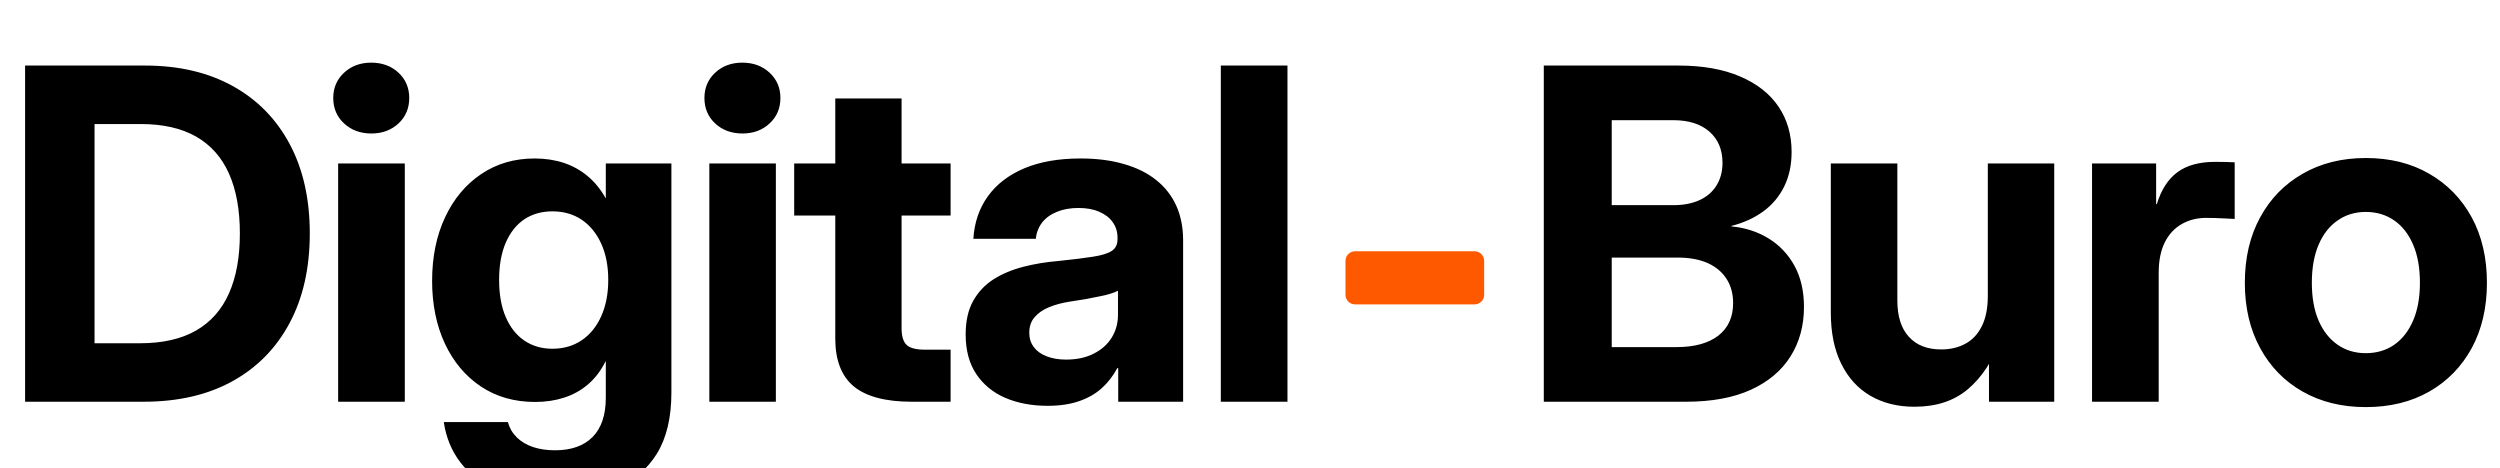
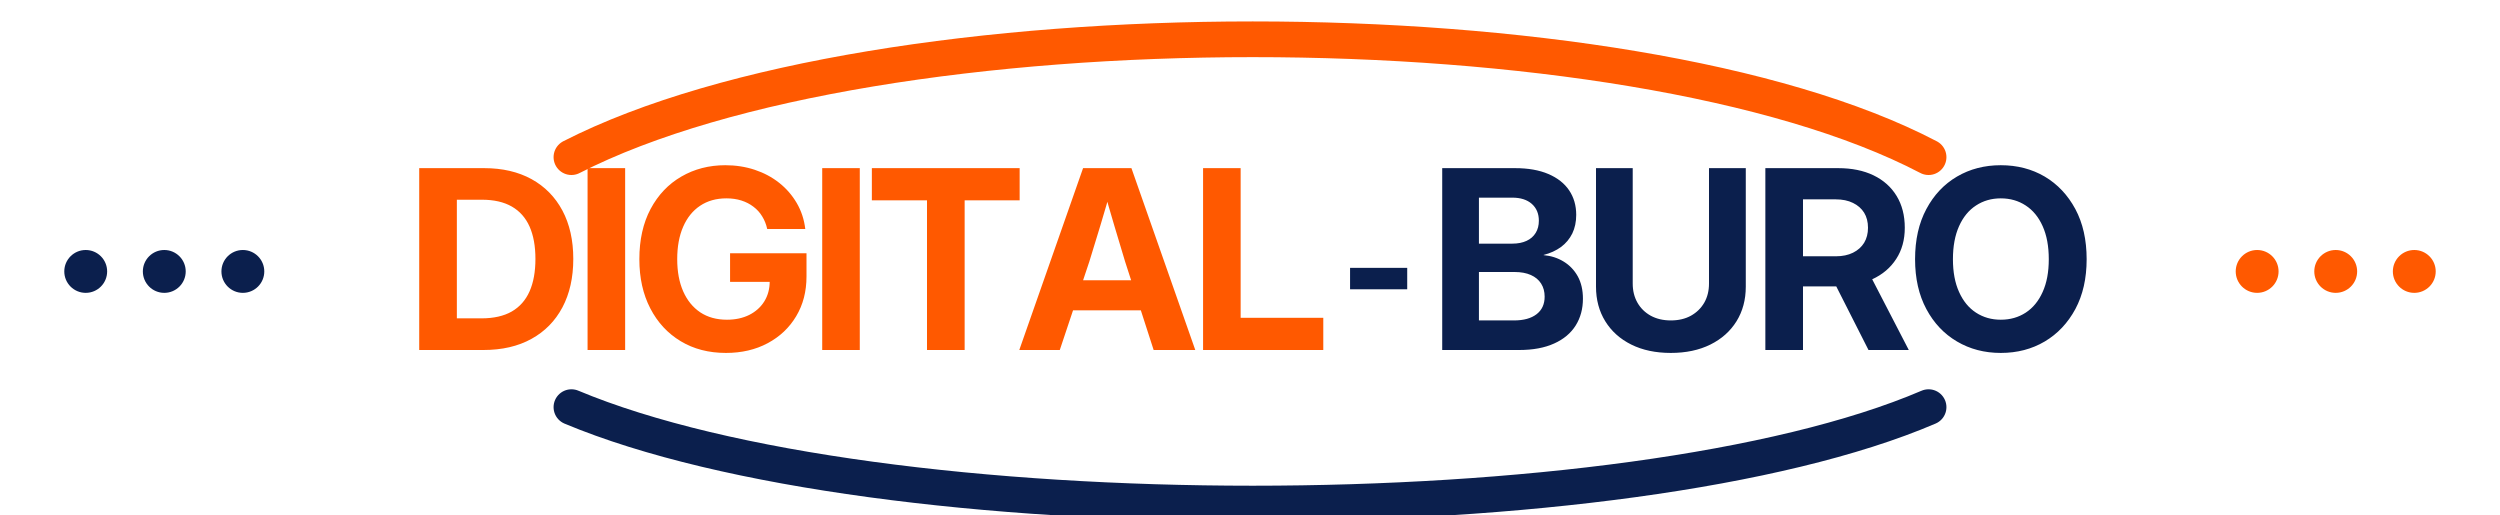
- <svg xmlns="http://www.w3.org/2000/svg" viewBox="0 0 214.18 40" width="214" height="40" role="img" aria-label="Digital-Buro">
-   <path fill="#000000" d="M12.31 34.4H4.87V29.39H12Q14.9 29.39 16.8 28.3Q18.69 27.21 19.62 25.11Q20.55 23.02 20.55 19.98Q20.55 16.95 19.62 14.86Q18.69 12.77 16.81 11.69Q14.92 10.61 12.06 10.61H4.74V5.6H12.43Q16.76 5.6 19.93 7.35Q23.1 9.1 24.82 12.33Q26.54 15.55 26.54 19.98Q26.54 24.41 24.82 27.64Q23.1 30.88 19.92 32.64Q16.74 34.4 12.31 34.4ZM8.1 5.6V34.4H2.15V5.6Z M28.97 34.4V13.99H34.68V34.4ZM31.82 11.42Q30.41 11.42 29.48 10.56Q28.55 9.7 28.55 8.38Q28.55 7.07 29.48 6.21Q30.41 5.35 31.8 5.35Q33.21 5.35 34.14 6.21Q35.06 7.07 35.06 8.38Q35.06 9.7 34.14 10.56Q33.21 11.42 31.82 11.42Z M47.55 42.75Q44.65 42.75 42.63 41.93Q40.61 41.11 39.46 39.62Q38.31 38.13 38.02 36.14H43.51Q43.72 36.91 44.27 37.45Q44.83 38 45.66 38.28Q46.49 38.56 47.55 38.56Q49.64 38.56 50.77 37.42Q51.9 36.27 51.9 34.07V30.94H51.88Q51.28 32.14 50.38 32.91Q49.48 33.68 48.33 34.05Q47.18 34.42 45.85 34.42Q43.18 34.42 41.19 33.09Q39.2 31.75 38.11 29.41Q37.02 27.07 37.02 24.04Q37.02 20.97 38.13 18.6Q39.24 16.23 41.22 14.9Q43.2 13.56 45.81 13.56Q47.14 13.56 48.28 13.93Q49.41 14.3 50.32 15.05Q51.24 15.81 51.88 16.95H51.9V13.99H57.52V33.61Q57.52 36.84 56.27 38.86Q55.01 40.88 52.76 41.81Q50.51 42.75 47.55 42.75ZM47.32 29.86Q48.77 29.86 49.84 29.13Q50.91 28.41 51.51 27.07Q52.11 25.74 52.11 23.96Q52.11 22.18 51.51 20.86Q50.91 19.54 49.84 18.81Q48.77 18.09 47.32 18.09Q45.95 18.09 44.92 18.77Q43.9 19.46 43.33 20.77Q42.76 22.09 42.76 23.96Q42.76 25.84 43.33 27.15Q43.9 28.47 44.92 29.16Q45.95 29.86 47.32 29.86Z M60.77 34.4V13.99H66.47V34.4ZM63.61 11.42Q62.2 11.42 61.27 10.56Q60.35 9.7 60.35 8.38Q60.35 7.07 61.27 6.21Q62.2 5.35 63.59 5.35Q65.01 5.35 65.93 6.21Q66.86 7.07 66.86 8.38Q66.86 9.7 65.93 10.56Q65.01 11.42 63.61 11.42Z M81.44 13.99V18.45H68.04V13.99ZM71.56 8.42H77.24V28.1Q77.24 29.12 77.67 29.53Q78.09 29.94 79.25 29.94Q79.73 29.94 80.4 29.94Q81.07 29.94 81.44 29.94V34.4Q80.91 34.4 79.99 34.4Q79.06 34.4 78.11 34.4Q74.75 34.4 73.15 33.09Q71.56 31.77 71.56 28.99Z M89.75 34.75Q87.72 34.75 86.13 34.07Q84.55 33.39 83.64 32.03Q82.73 30.67 82.73 28.64Q82.73 26.92 83.37 25.77Q84.01 24.62 85.12 23.91Q86.23 23.21 87.67 22.84Q89.11 22.47 90.69 22.34Q92.57 22.15 93.67 21.97Q94.77 21.8 95.26 21.47Q95.74 21.14 95.74 20.48V20.35Q95.74 19.59 95.33 19.02Q94.93 18.45 94.18 18.13Q93.44 17.8 92.4 17.8Q91.35 17.8 90.55 18.13Q89.75 18.45 89.28 19.05Q88.82 19.65 88.74 20.44H83.39Q83.52 18.34 84.64 16.79Q85.75 15.25 87.76 14.4Q89.77 13.56 92.57 13.56Q94.66 13.56 96.3 14.04Q97.94 14.51 99.07 15.42Q100.2 16.33 100.78 17.62Q101.36 18.92 101.36 20.56V34.4H95.8V31.52H95.72Q95.18 32.53 94.39 33.24Q93.59 33.96 92.45 34.35Q91.31 34.75 89.75 34.75ZM91.33 30.79Q92.71 30.79 93.7 30.28Q94.7 29.78 95.24 28.91Q95.78 28.04 95.78 26.94V24.89Q95.53 25.03 95.12 25.15Q94.72 25.28 94.17 25.38Q93.63 25.49 93 25.61Q92.36 25.72 91.68 25.82Q90.69 25.97 89.9 26.29Q89.11 26.61 88.65 27.14Q88.18 27.67 88.18 28.49Q88.18 29.2 88.57 29.72Q88.96 30.24 89.67 30.51Q90.39 30.79 91.33 30.79Z M110.3 5.6V34.4H104.59V5.6Z M132.26 34.4V5.6H143.8Q146.9 5.6 149.07 6.53Q151.25 7.46 152.37 9.12Q153.49 10.78 153.49 13Q153.49 14.67 152.86 15.95Q152.23 17.24 151.07 18.09Q149.91 18.94 148.33 19.34V19.38Q150.09 19.54 151.5 20.4Q152.91 21.26 153.73 22.74Q154.55 24.23 154.55 26.28Q154.55 28.68 153.4 30.51Q152.25 32.35 149.99 33.38Q147.73 34.4 144.46 34.4ZM138.08 29.72H143.63Q145.93 29.72 147.21 28.74Q148.48 27.75 148.48 25.95Q148.48 24.75 147.92 23.88Q147.36 23 146.3 22.52Q145.23 22.05 143.73 22.05H138.08ZM138.08 17.56H143.36Q144.67 17.56 145.62 17.12Q146.57 16.68 147.07 15.85Q147.57 15.03 147.57 13.93Q147.57 12.25 146.45 11.26Q145.33 10.28 143.36 10.28H138.08Z M164.02 34.83Q161.86 34.83 160.24 33.89Q158.63 32.95 157.74 31.14Q156.85 29.34 156.85 26.77V13.99H162.55V25.72Q162.55 27.77 163.54 28.84Q164.52 29.92 166.3 29.92Q167.48 29.92 168.38 29.43Q169.28 28.95 169.79 27.92Q170.3 26.9 170.3 25.33V13.99H175.99V34.4H170.4V29.08H171.37Q170.4 31.79 168.61 33.31Q166.83 34.83 164.02 34.83Z M179.23 34.4V13.99H184.72V17.47H184.78Q185.34 15.63 186.54 14.74Q187.74 13.85 189.77 13.85Q190.27 13.85 190.69 13.86Q191.1 13.87 191.45 13.89V18.74Q191.14 18.72 190.44 18.69Q189.73 18.65 189 18.65Q187.84 18.65 186.91 19.18Q185.98 19.71 185.46 20.75Q184.94 21.8 184.94 23.34V34.4Z M202.68 34.86Q199.61 34.86 197.27 33.53Q194.93 32.2 193.63 29.8Q192.32 27.4 192.32 24.21Q192.32 21.01 193.63 18.61Q194.93 16.21 197.27 14.87Q199.61 13.52 202.68 13.52Q205.79 13.52 208.12 14.87Q210.45 16.21 211.76 18.61Q213.06 21.01 213.06 24.21Q213.06 27.4 211.76 29.8Q210.45 32.2 208.12 33.53Q205.79 34.86 202.68 34.86ZM202.68 30.24Q204.07 30.24 205.12 29.52Q206.16 28.79 206.74 27.44Q207.32 26.09 207.32 24.21Q207.32 22.3 206.74 20.95Q206.16 19.59 205.12 18.87Q204.07 18.14 202.68 18.14Q201.31 18.14 200.27 18.87Q199.22 19.59 198.64 20.95Q198.06 22.3 198.06 24.21Q198.06 26.11 198.64 27.45Q199.22 28.79 200.27 29.52Q201.31 30.24 202.68 30.24Z" />
-   <rect x="115.27" y="21.51" width="11.88" height="4.55" rx="0.82" fill="#ff5900" />
+ <svg xmlns="http://www.w3.org/2000/svg" viewBox="0 0 350 72" width="350" height="72">
+   <path d="M80 22C123 0 228 0 270 22" fill="none" stroke="#ff5900" stroke-width="5" stroke-linecap="round" />
+   <path d="M80 57C123 75 228 75 270 57" fill="none" stroke="#0b1f4d" stroke-width="5" stroke-linecap="round" />
+   <path fill="#ff5900" d="M67.68 49H61.1V44.57H67.41Q69.97 44.57 71.65 43.61Q73.32 42.64 74.14 40.79Q74.96 38.93 74.96 36.25Q74.96 33.57 74.14 31.72Q73.32 29.88 71.66 28.92Q69.99 27.96 67.46 27.96H60.98V23.54H67.79Q71.61 23.54 74.42 25.08Q77.22 26.63 78.74 29.48Q80.26 32.34 80.26 36.25Q80.26 40.16 78.74 43.03Q77.22 45.89 74.41 47.44Q71.6 49 67.68 49ZM63.96 23.54V49H58.69V23.54Z M87.52 23.54V49H82.26V23.54Z M101.63 49.41Q98.02 49.41 95.3 47.77Q92.57 46.13 91.04 43.17Q89.51 40.22 89.51 36.29Q89.51 32.22 91.08 29.26Q92.66 26.3 95.39 24.72Q98.13 23.13 101.54 23.13Q103.73 23.13 105.66 23.77Q107.59 24.41 109.09 25.6Q110.58 26.78 111.54 28.42Q112.5 30.06 112.74 32.06H107.41Q107.2 31.09 106.71 30.3Q106.23 29.5 105.48 28.94Q104.74 28.37 103.79 28.07Q102.84 27.77 101.7 27.77Q99.56 27.77 98.01 28.81Q96.47 29.84 95.64 31.75Q94.81 33.65 94.81 36.29Q94.81 38.9 95.65 40.8Q96.49 42.69 98.04 43.73Q99.6 44.76 101.77 44.76Q103.54 44.76 104.89 44.09Q106.24 43.41 107 42.2Q107.76 40.98 107.76 39.36L109.01 39.46H102.21V35.46H112.91V38.71Q112.91 41.87 111.46 44.28Q110.02 46.69 107.47 48.05Q104.93 49.41 101.63 49.41Z M120.37 23.54V49H115.11V23.54Z M122.06 28.05V23.54H142.75V28.05H135.05V49H129.78V28.05Z M142.7 49 151.63 23.54H158.4L167.34 49H161.51L157.51 36.61Q156.78 34.17 156 31.58Q155.22 28.99 154.32 25.69H155.77Q154.83 28.99 154.05 31.58Q153.27 34.17 152.51 36.61L148.37 49ZM148.37 43.45V39.24H161.68V43.45Z M168.43 49V23.54H173.69V44.49H185.26V49Z" />
+   <path fill="#0b1f4d" d="M201.91 49V23.54H212.11Q214.85 23.54 216.77 24.36Q218.69 25.18 219.68 26.65Q220.67 28.12 220.67 30.08Q220.67 31.55 220.12 32.69Q219.56 33.82 218.54 34.58Q217.51 35.33 216.11 35.69V35.72Q217.67 35.86 218.91 36.62Q220.16 37.38 220.89 38.69Q221.61 40.01 221.61 41.82Q221.61 43.94 220.6 45.56Q219.58 47.19 217.58 48.09Q215.58 49 212.69 49ZM207.05 44.86H211.96Q213.99 44.86 215.12 43.99Q216.25 43.12 216.25 41.53Q216.25 40.47 215.75 39.69Q215.26 38.92 214.32 38.5Q213.38 38.08 212.04 38.08H207.05ZM207.05 34.11H211.72Q212.88 34.11 213.72 33.72Q214.56 33.33 215 32.6Q215.44 31.88 215.44 30.9Q215.44 29.42 214.45 28.54Q213.46 27.67 211.72 27.67H207.05Z M233.91 49.41Q230.73 49.41 228.38 48.24Q226.03 47.07 224.74 44.98Q223.44 42.88 223.44 40.13V23.54H228.58V39.7Q228.58 41.21 229.24 42.37Q229.9 43.53 231.1 44.2Q232.31 44.86 233.91 44.86Q235.54 44.86 236.73 44.2Q237.93 43.53 238.6 42.37Q239.26 41.21 239.26 39.7V23.54H244.41V40.13Q244.41 42.88 243.11 44.98Q241.81 47.07 239.45 48.24Q237.09 49.41 233.91 49.41Z M247.15 49V23.54H257.34Q260.21 23.54 262.3 24.55Q264.4 25.57 265.53 27.44Q266.67 29.31 266.67 31.89Q266.67 34.41 265.47 36.25Q264.28 38.1 262.11 39.1Q259.95 40.1 257.03 40.1H250.31V35.88H257.03Q258.41 35.88 259.42 35.38Q260.43 34.88 260.98 33.99Q261.52 33.09 261.52 31.89Q261.52 30.66 260.98 29.78Q260.43 28.9 259.42 28.41Q258.41 27.91 257.01 27.91H252.42V49ZM261.59 49 255.76 37.5H261.28L267.23 49Z M280.11 49.41Q276.69 49.41 273.98 47.81Q271.26 46.21 269.69 43.27Q268.11 40.32 268.11 36.29Q268.11 32.22 269.69 29.27Q271.26 26.32 273.98 24.72Q276.69 23.13 280.11 23.13Q283.55 23.13 286.26 24.72Q288.96 26.32 290.55 29.27Q292.13 32.22 292.13 36.29Q292.13 40.32 290.55 43.27Q288.96 46.21 286.26 47.81Q283.55 49.41 280.11 49.41ZM280.11 44.76Q282.08 44.76 283.6 43.77Q285.12 42.78 285.97 40.88Q286.83 38.99 286.83 36.29Q286.83 33.57 285.97 31.66Q285.12 29.76 283.6 28.77Q282.08 27.77 280.11 27.77Q278.16 27.77 276.64 28.77Q275.12 29.76 274.27 31.66Q273.41 33.57 273.41 36.29Q273.41 38.99 274.27 40.88Q275.12 42.78 276.64 43.77Q278.16 44.76 280.11 44.76Z" />
+   <path d="M189.01 39h8" stroke="#0b1f4d" stroke-width="3" />
+   <g fill="#0b1f4d">
+     <circle cx="12" cy="38" r="3" />
+     <circle cx="23" cy="38" r="3" />
+     <circle cx="34" cy="38" r="3" />
+   </g>
+   <g fill="#ff5900">
+     <circle cx="316" cy="38" r="3" />
+     <circle cx="327" cy="38" r="3" />
+     <circle cx="338" cy="38" r="3" />
+   </g>
</svg>
